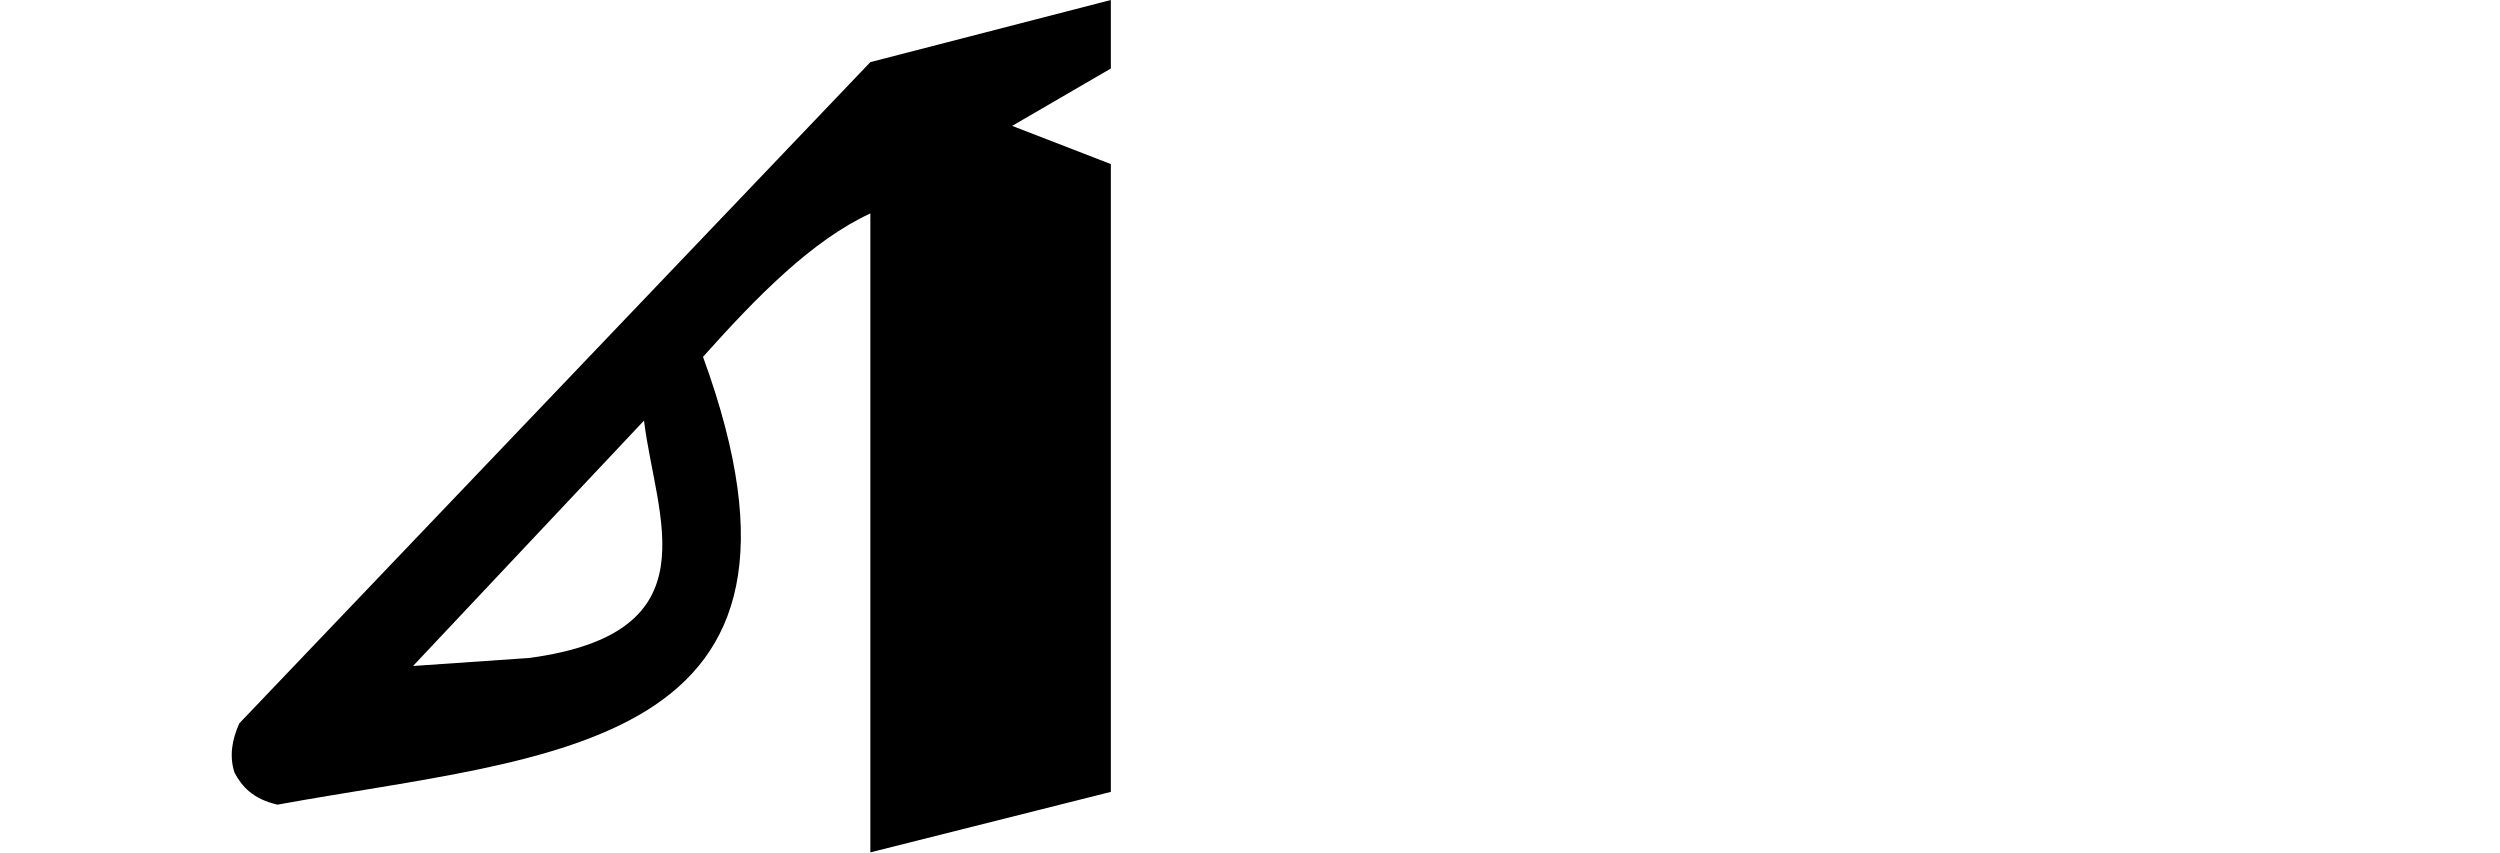
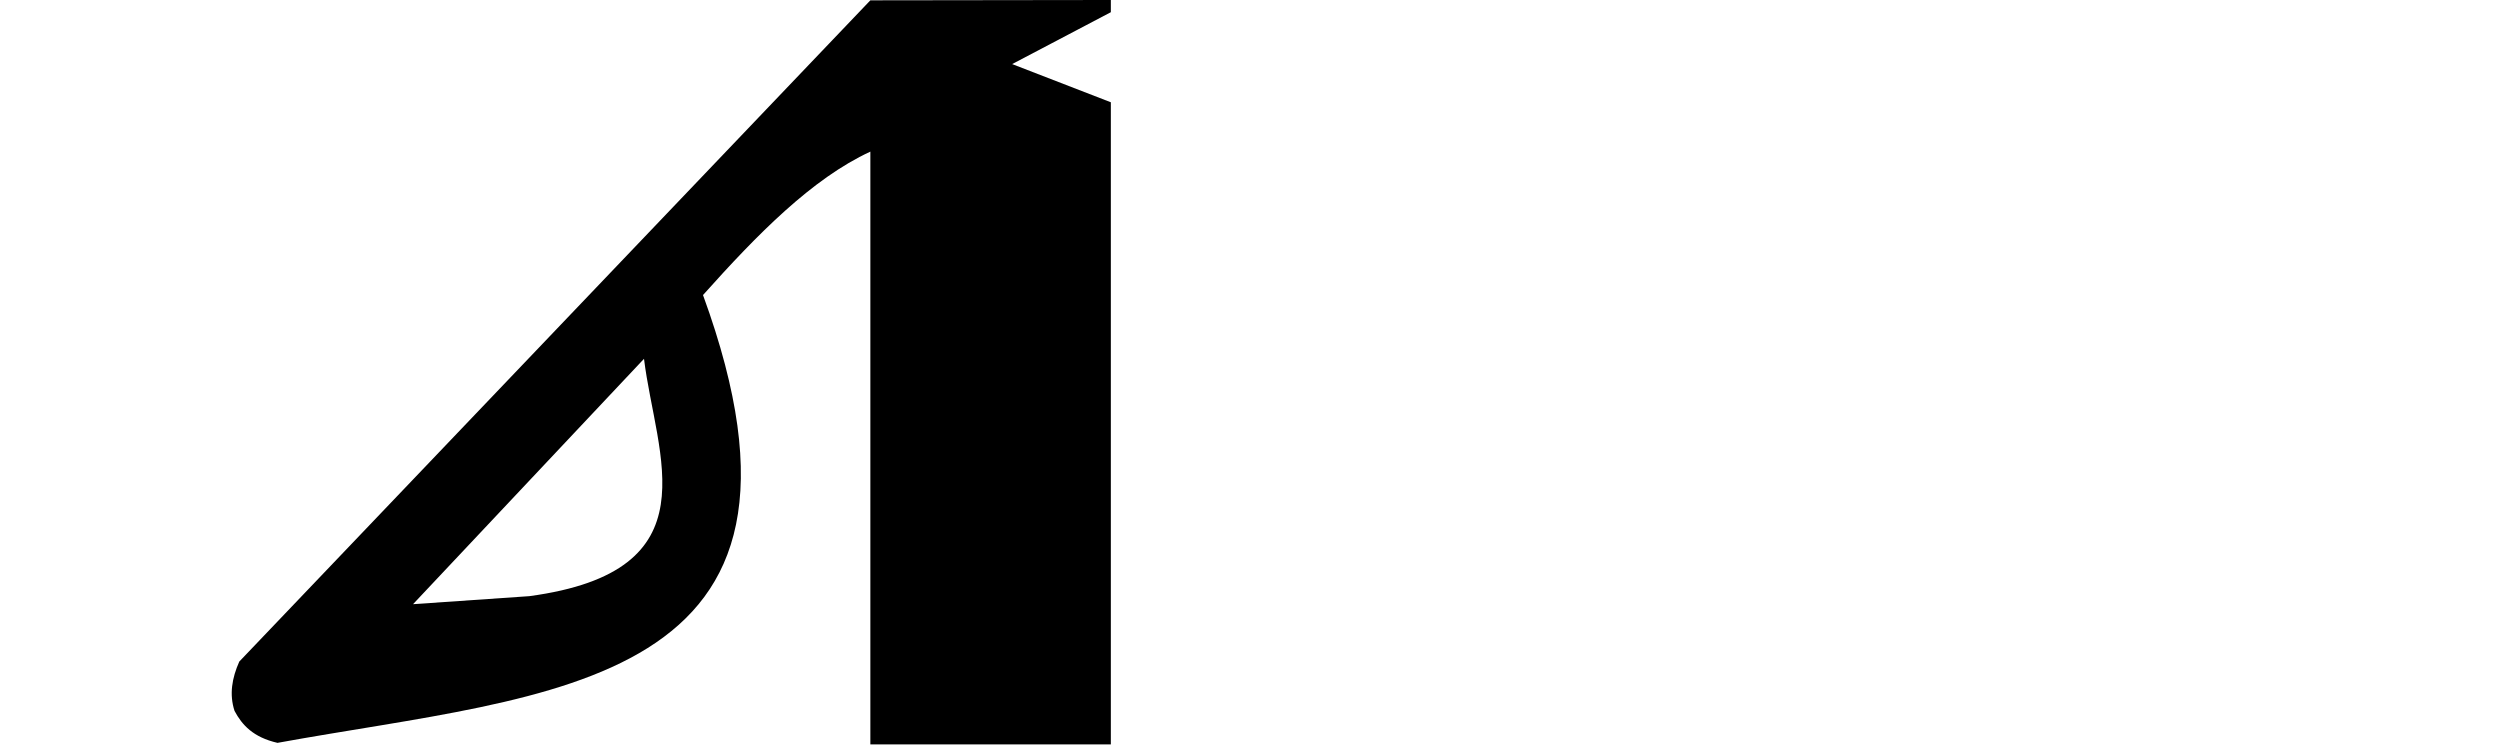
- <svg xmlns="http://www.w3.org/2000/svg" width="2048" height="698.26" id="svg3483" version="1.1">
+ <svg xmlns="http://www.w3.org/2000/svg" width="2048" height="609.83" id="svg3483" version="1.1">
  <defs id="defs3485" />
-   <g id="layer1" transform="translate(0,-354.1022)">
-     <path style="fill:#000000;stroke:none" d="M 910,354.096 713,404.989 196.027,946.679 c -6.017,13.489 -8.302,26.934 -3.896,40.423 6.133,11.51 15.235,21.577 35.187,26.178 C 453.162,972.124 693.884,969.607 575.904,646.43 620.282,596.795 665.184,551.065 713,528.936 l 0,523.426 197,-49.554 0,-514.294 -80.845,-31.291 L 910,410.225 910,354.096 z M 527.567,698.663 c 9.779,79.933 58.113,173.979 -93.995,194.443 l -95.213,6.575 189.208,-201.018 z" id="path3467" />
+   <g id="layer1" transform="translate(0,-442.5322)">
+     <path style="fill:#000000;stroke:none" d="m 910,442.529 -197,0.263 -516.973,541.689 c -6.017,13.489 -8.302,26.934 -3.896,40.423 6.133,11.51 15.235,21.577 35.187,26.177 225.844,-41.154 466.565,-43.671 348.585,-366.849 C 620.282,634.597 665.184,588.867 713,566.739 l 0,485.623 197,0 0,-526.046 -80.845,-31.291 L 910,452.529 z M 527.567,736.466 c 9.779,79.933 58.113,173.979 -93.995,194.443 l -95.213,6.575 z" id="path3467" />
  </g>
</svg>
